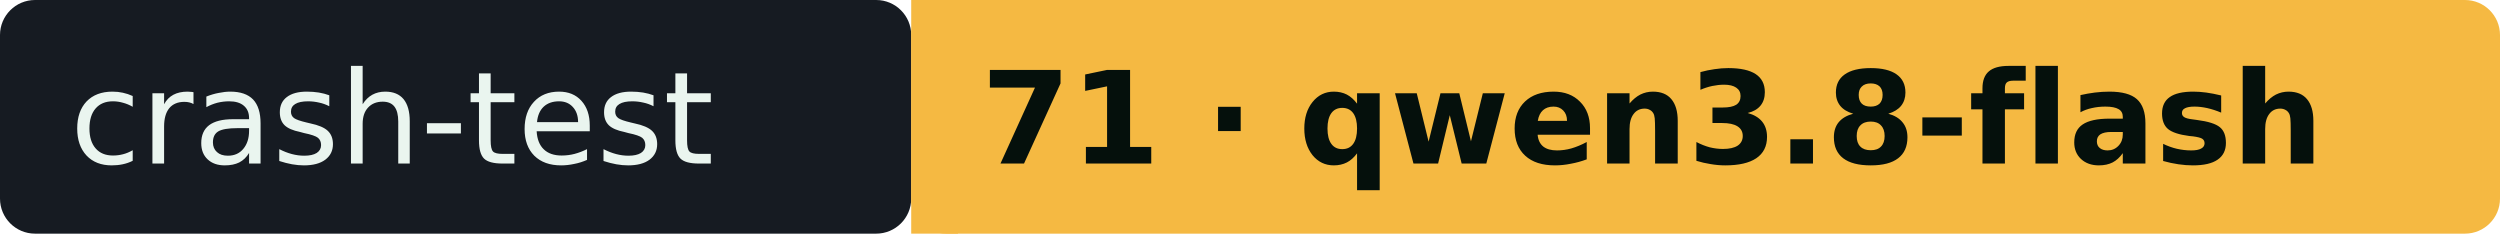
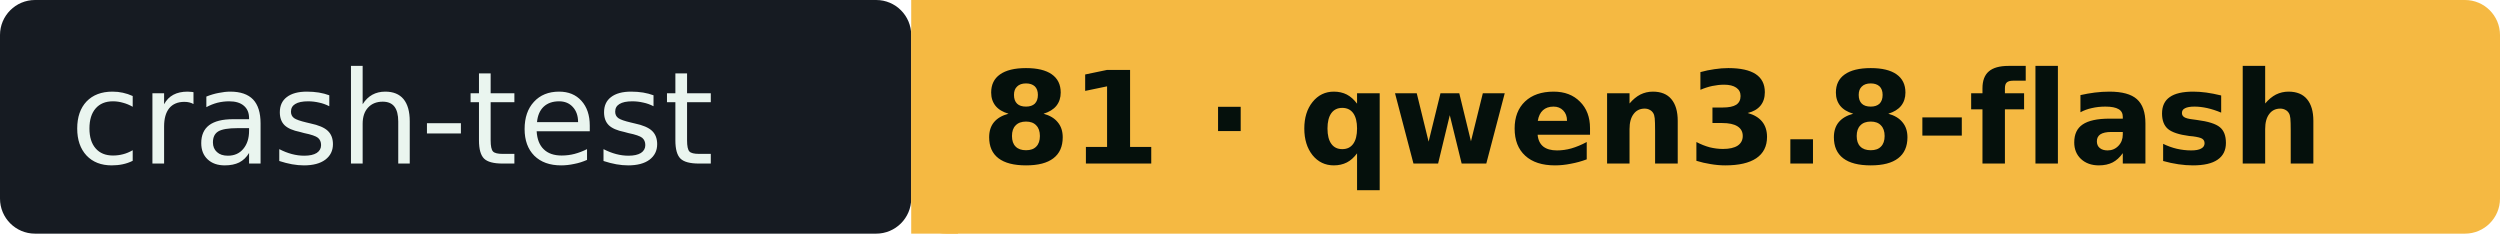
- <svg xmlns="http://www.w3.org/2000/svg" width="214" height="20" role="img" aria-label="crash-test: 71 · qwen3.8-flash">
+ <svg xmlns="http://www.w3.org/2000/svg" width="214" height="20" role="img" aria-label="crash-test: 81 · qwen3.8-flash">
  <rect width="78" height="20" rx="3" fill="#161b22" />
  <rect x="78" width="136" height="20" rx="3" fill="#f5b942" />
  <rect x="78" width="4" height="20" fill="#f5b942" />
  <g font-family="Verdana,DejaVu Sans,sans-serif" font-size="11">
    <text x="6" y="14" fill="#eaf5ef">crash-test</text>
-     <text x="84" y="14" fill="#05100c" font-weight="bold">71 · qwen3.8-flash</text>
+     <text x="84" y="14" fill="#05100c" font-weight="bold">81 · qwen3.8-flash</text>
  </g>
</svg>
